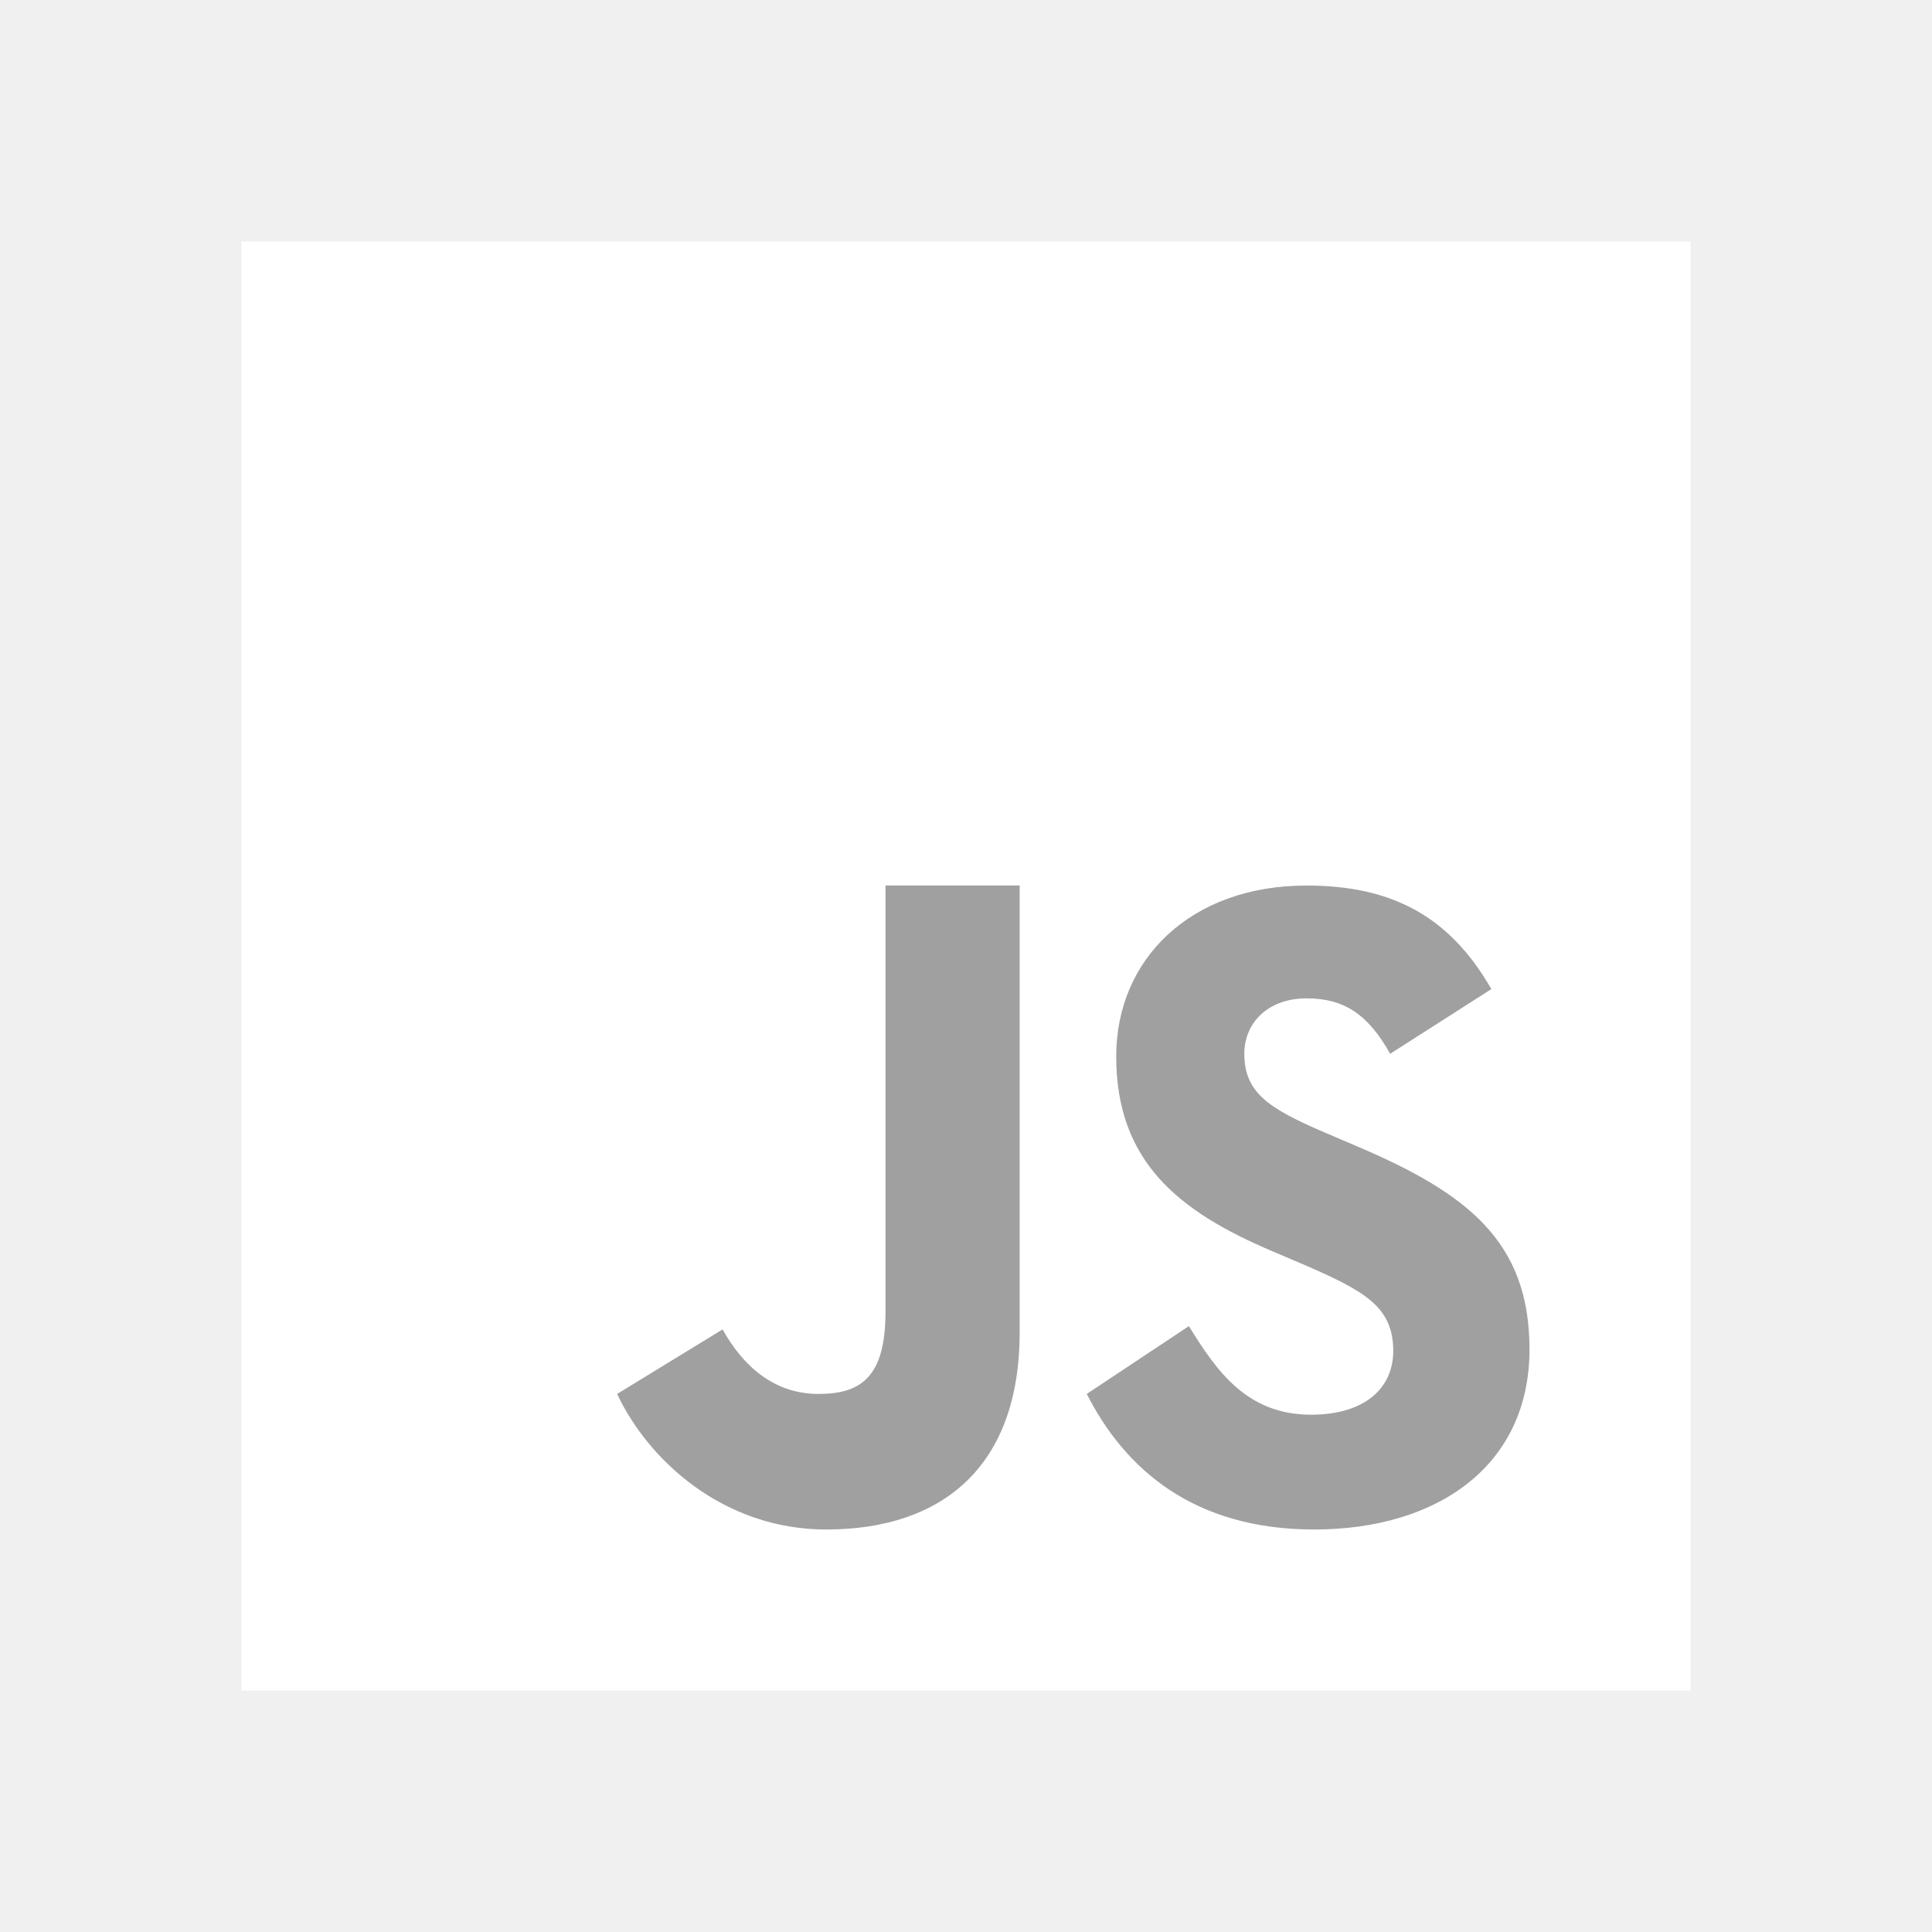
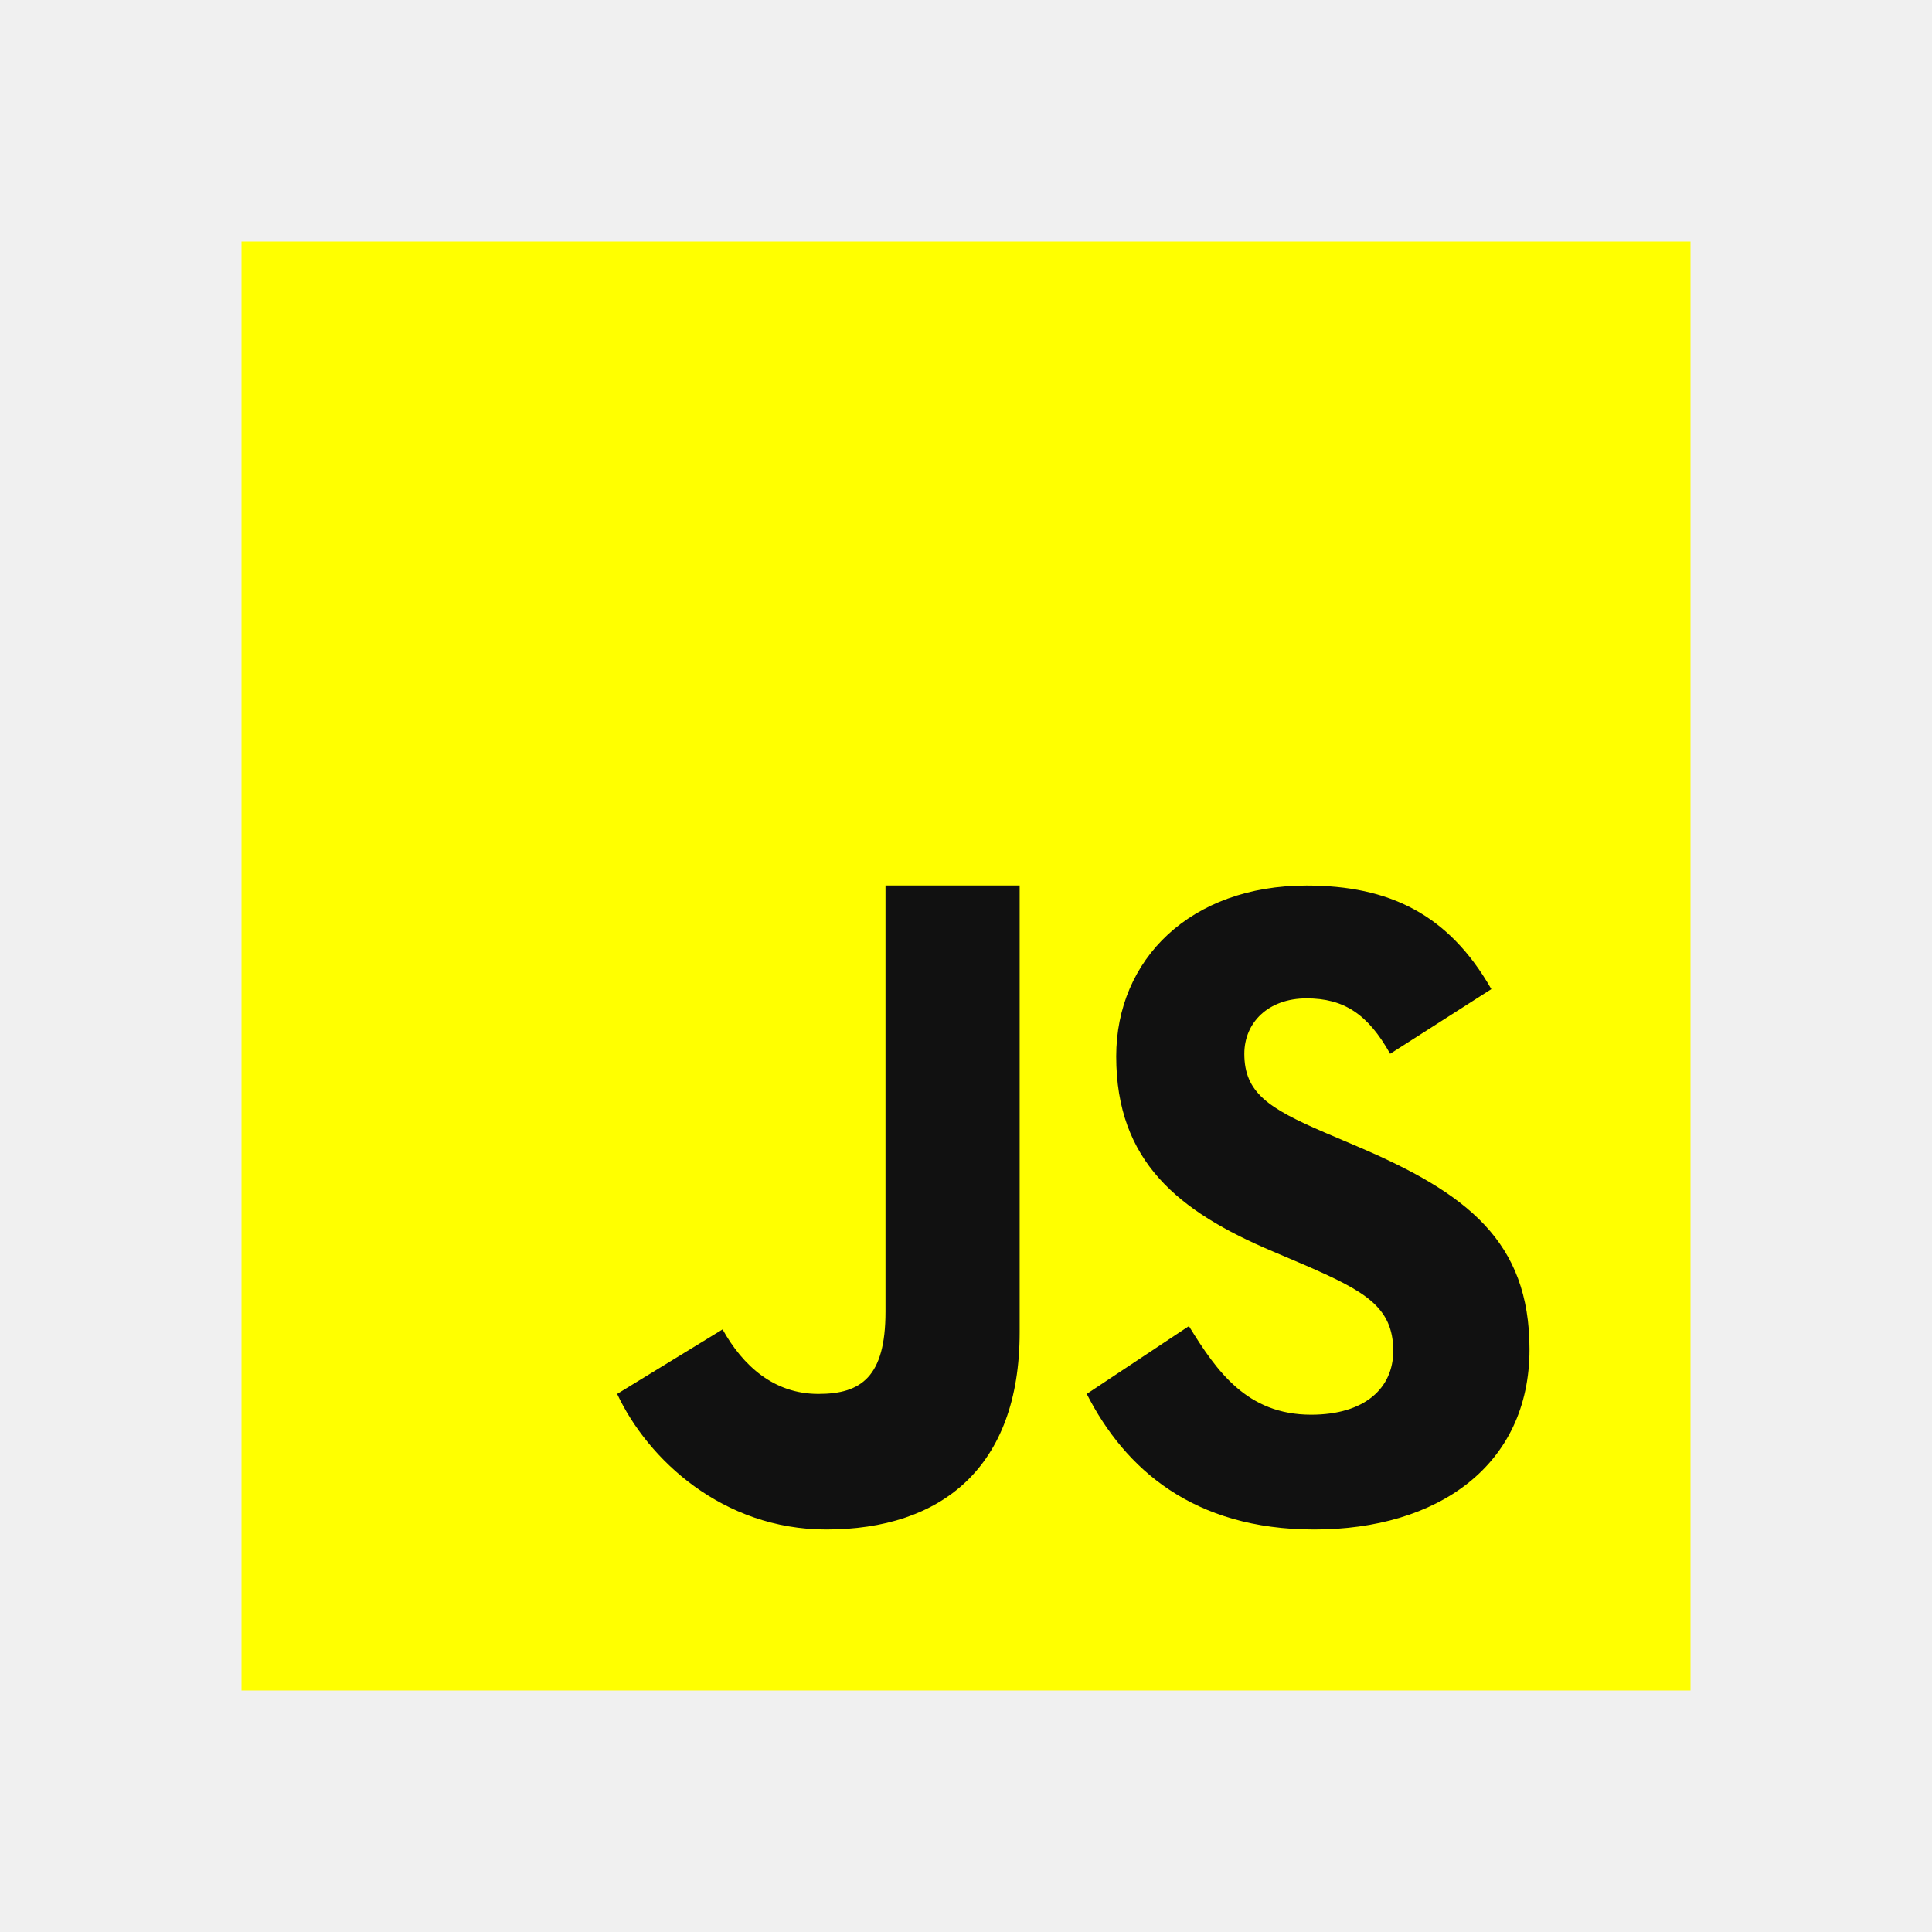
<svg xmlns="http://www.w3.org/2000/svg" viewBox="0 0 48 48" width="240px" height="240px" baseProfile="basic">
-   <path fill="#fff" d="M6,42V6h36v36H6z" />
-   <path fill="#a0a0a0" d="M29.538,32.947c0.692,1.124,1.444,2.201,3.037,2.201c1.338,0,2.04-0.665,2.04-1.585 c0-1.101-0.726-1.492-2.198-2.133l-0.807-0.344c-2.329-0.988-3.878-2.226-3.878-4.841c0-2.41,1.845-4.244,4.728-4.244 c2.053,0,3.528,0.711,4.592,2.573l-2.514,1.607c-0.553-0.988-1.151-1.377-2.078-1.377c-0.946,0-1.545,0.597-1.545,1.377 c0,0.964,0.6,1.354,1.985,1.951l0.807,0.344C36.452,29.645,38,30.839,38,33.523C38,36.415,35.716,38,32.65,38 c-2.999,0-4.702-1.505-5.65-3.368L29.538,32.947z M17.952,33.029c0.506,0.906,1.275,1.603,2.381,1.603 c1.058,0,1.667-0.418,1.667-2.043V22h3.333v11.101c0,3.367-1.953,4.899-4.805,4.899c-2.577,0-4.437-1.746-5.195-3.368 L17.952,33.029z" />
+   <path fill="yellow" d="M6,42V6h36v36H6z" />
+   <path fill="#111" d="M29.538,32.947c0.692,1.124,1.444,2.201,3.037,2.201c1.338,0,2.04-0.665,2.04-1.585 c0-1.101-0.726-1.492-2.198-2.133l-0.807-0.344c-2.329-0.988-3.878-2.226-3.878-4.841c0-2.41,1.845-4.244,4.728-4.244 c2.053,0,3.528,0.711,4.592,2.573l-2.514,1.607c-0.553-0.988-1.151-1.377-2.078-1.377c-0.946,0-1.545,0.597-1.545,1.377 c0,0.964,0.6,1.354,1.985,1.951l0.807,0.344C36.452,29.645,38,30.839,38,33.523C38,36.415,35.716,38,32.65,38 c-2.999,0-4.702-1.505-5.65-3.368L29.538,32.947z M17.952,33.029c0.506,0.906,1.275,1.603,2.381,1.603 c1.058,0,1.667-0.418,1.667-2.043V22h3.333v11.101c0,3.367-1.953,4.899-4.805,4.899c-2.577,0-4.437-1.746-5.195-3.368 L17.952,33.029z" />
</svg>
